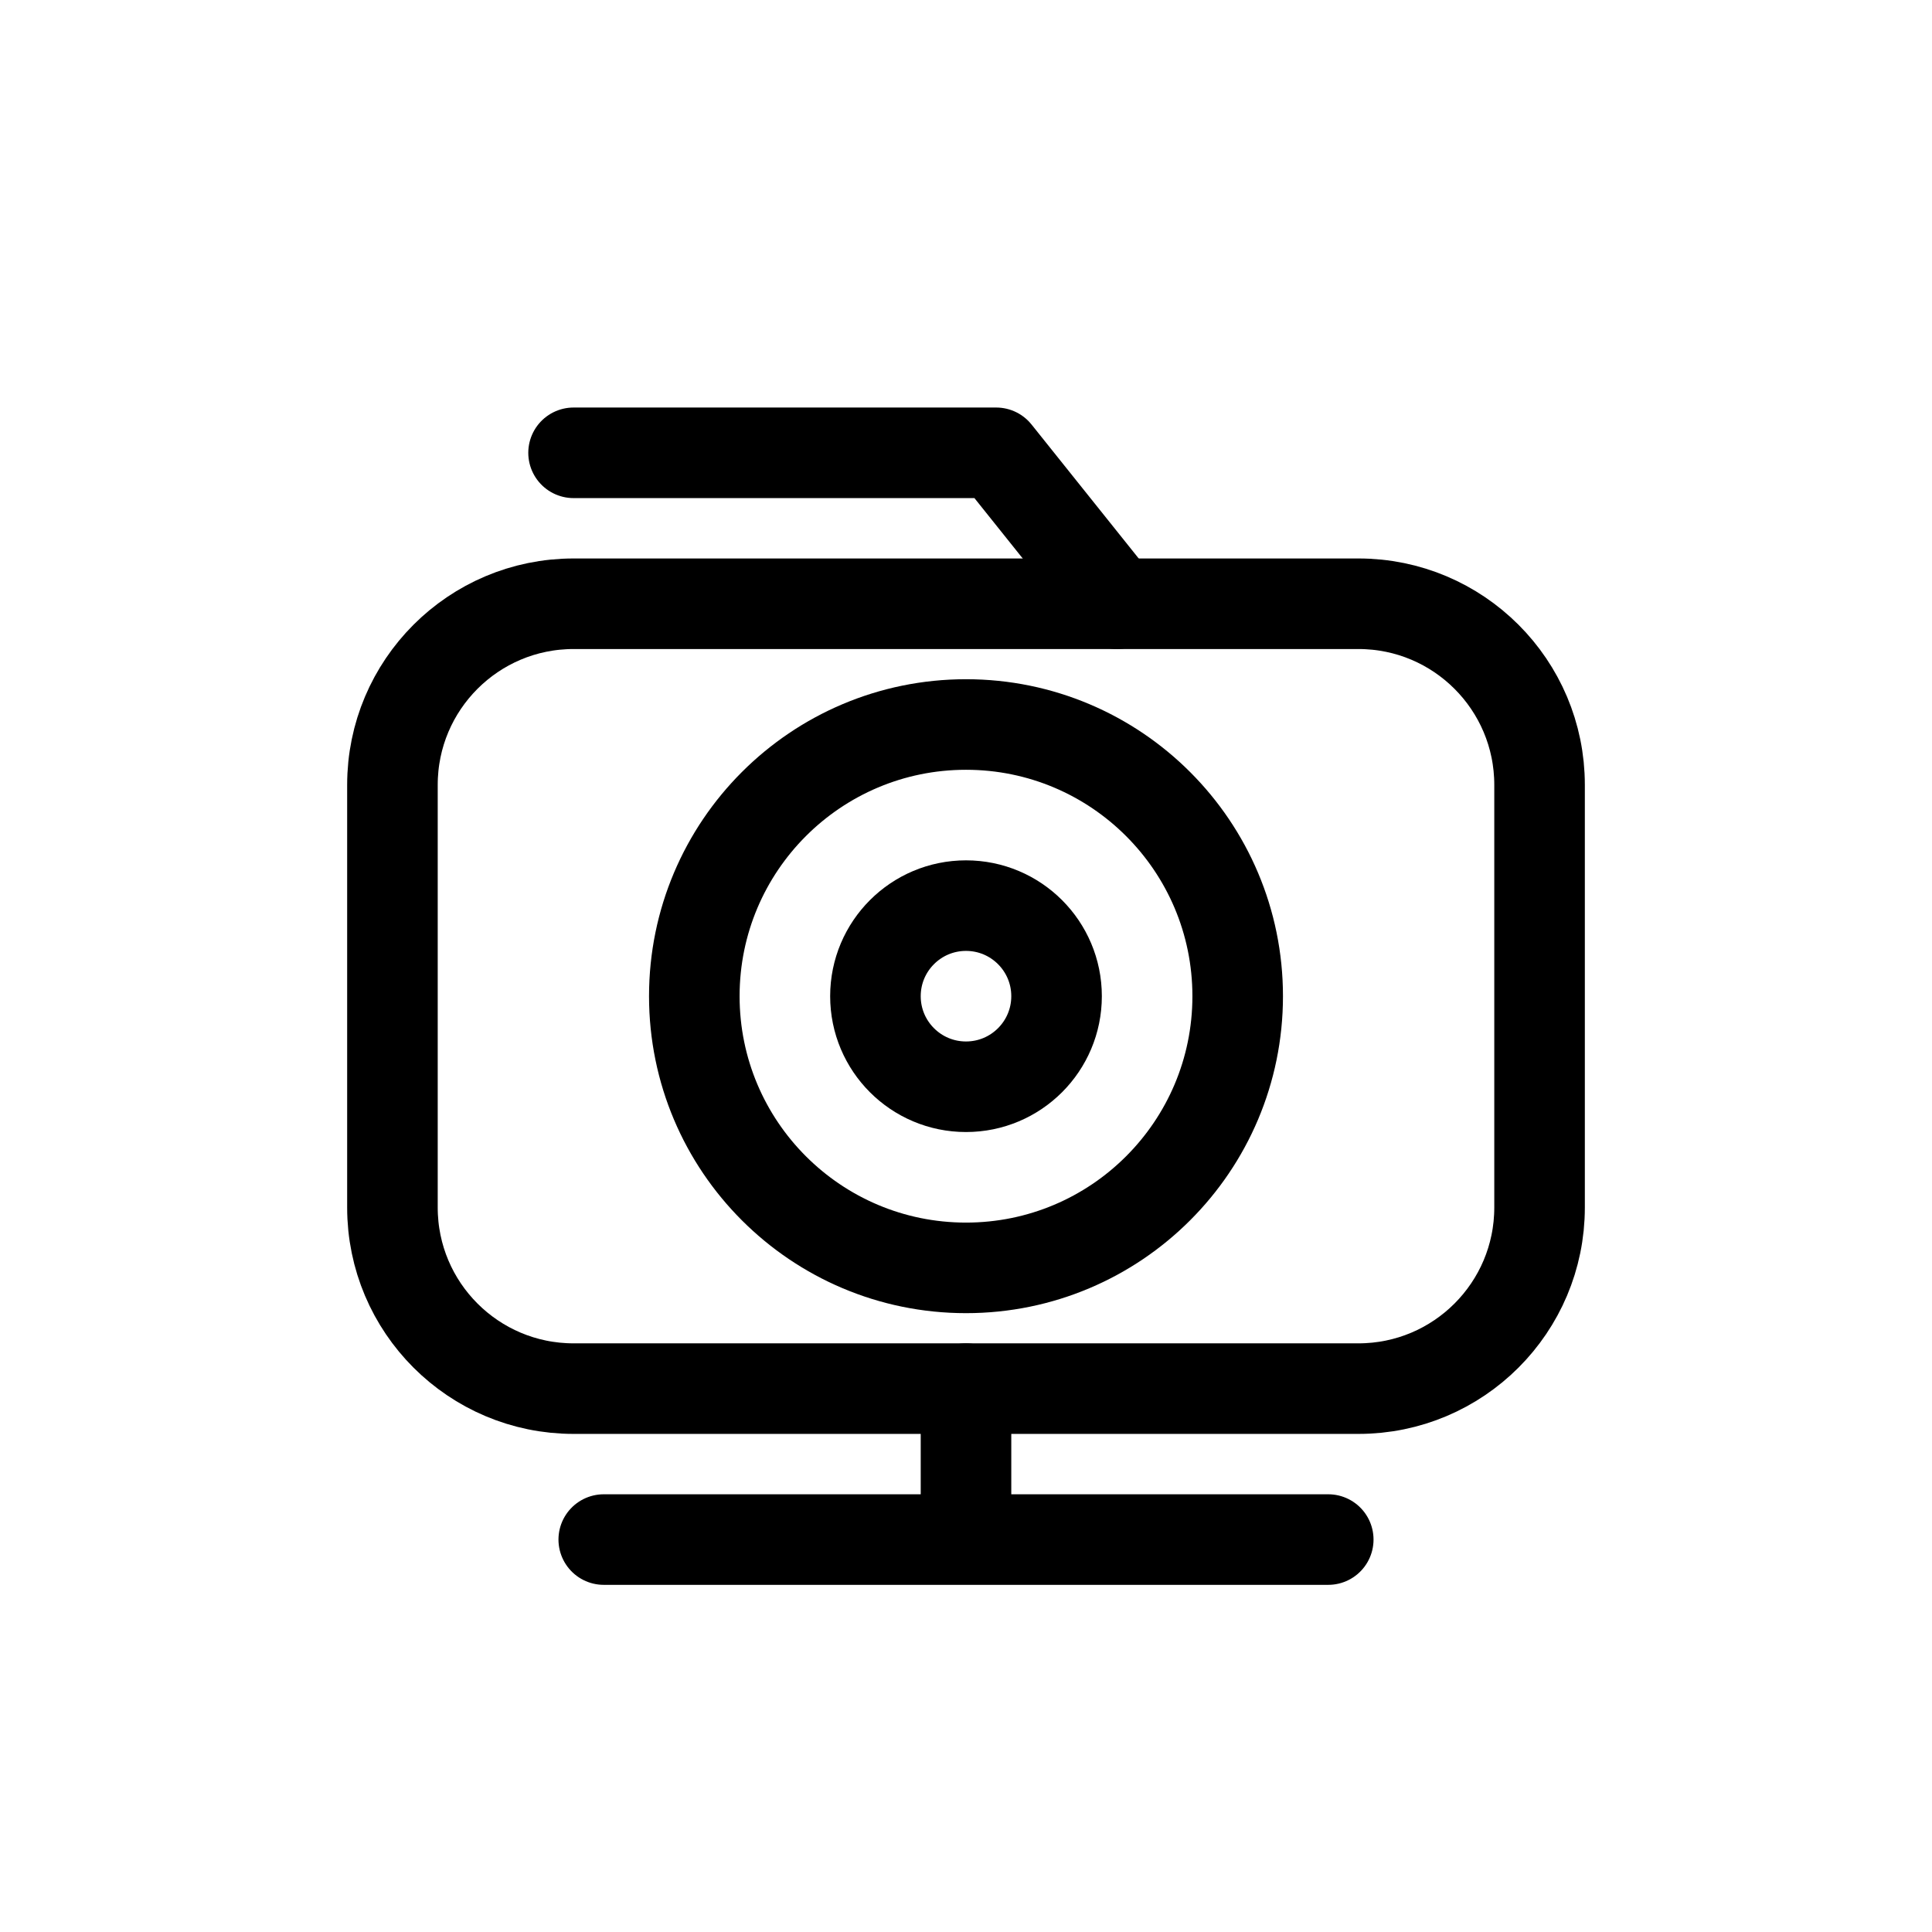
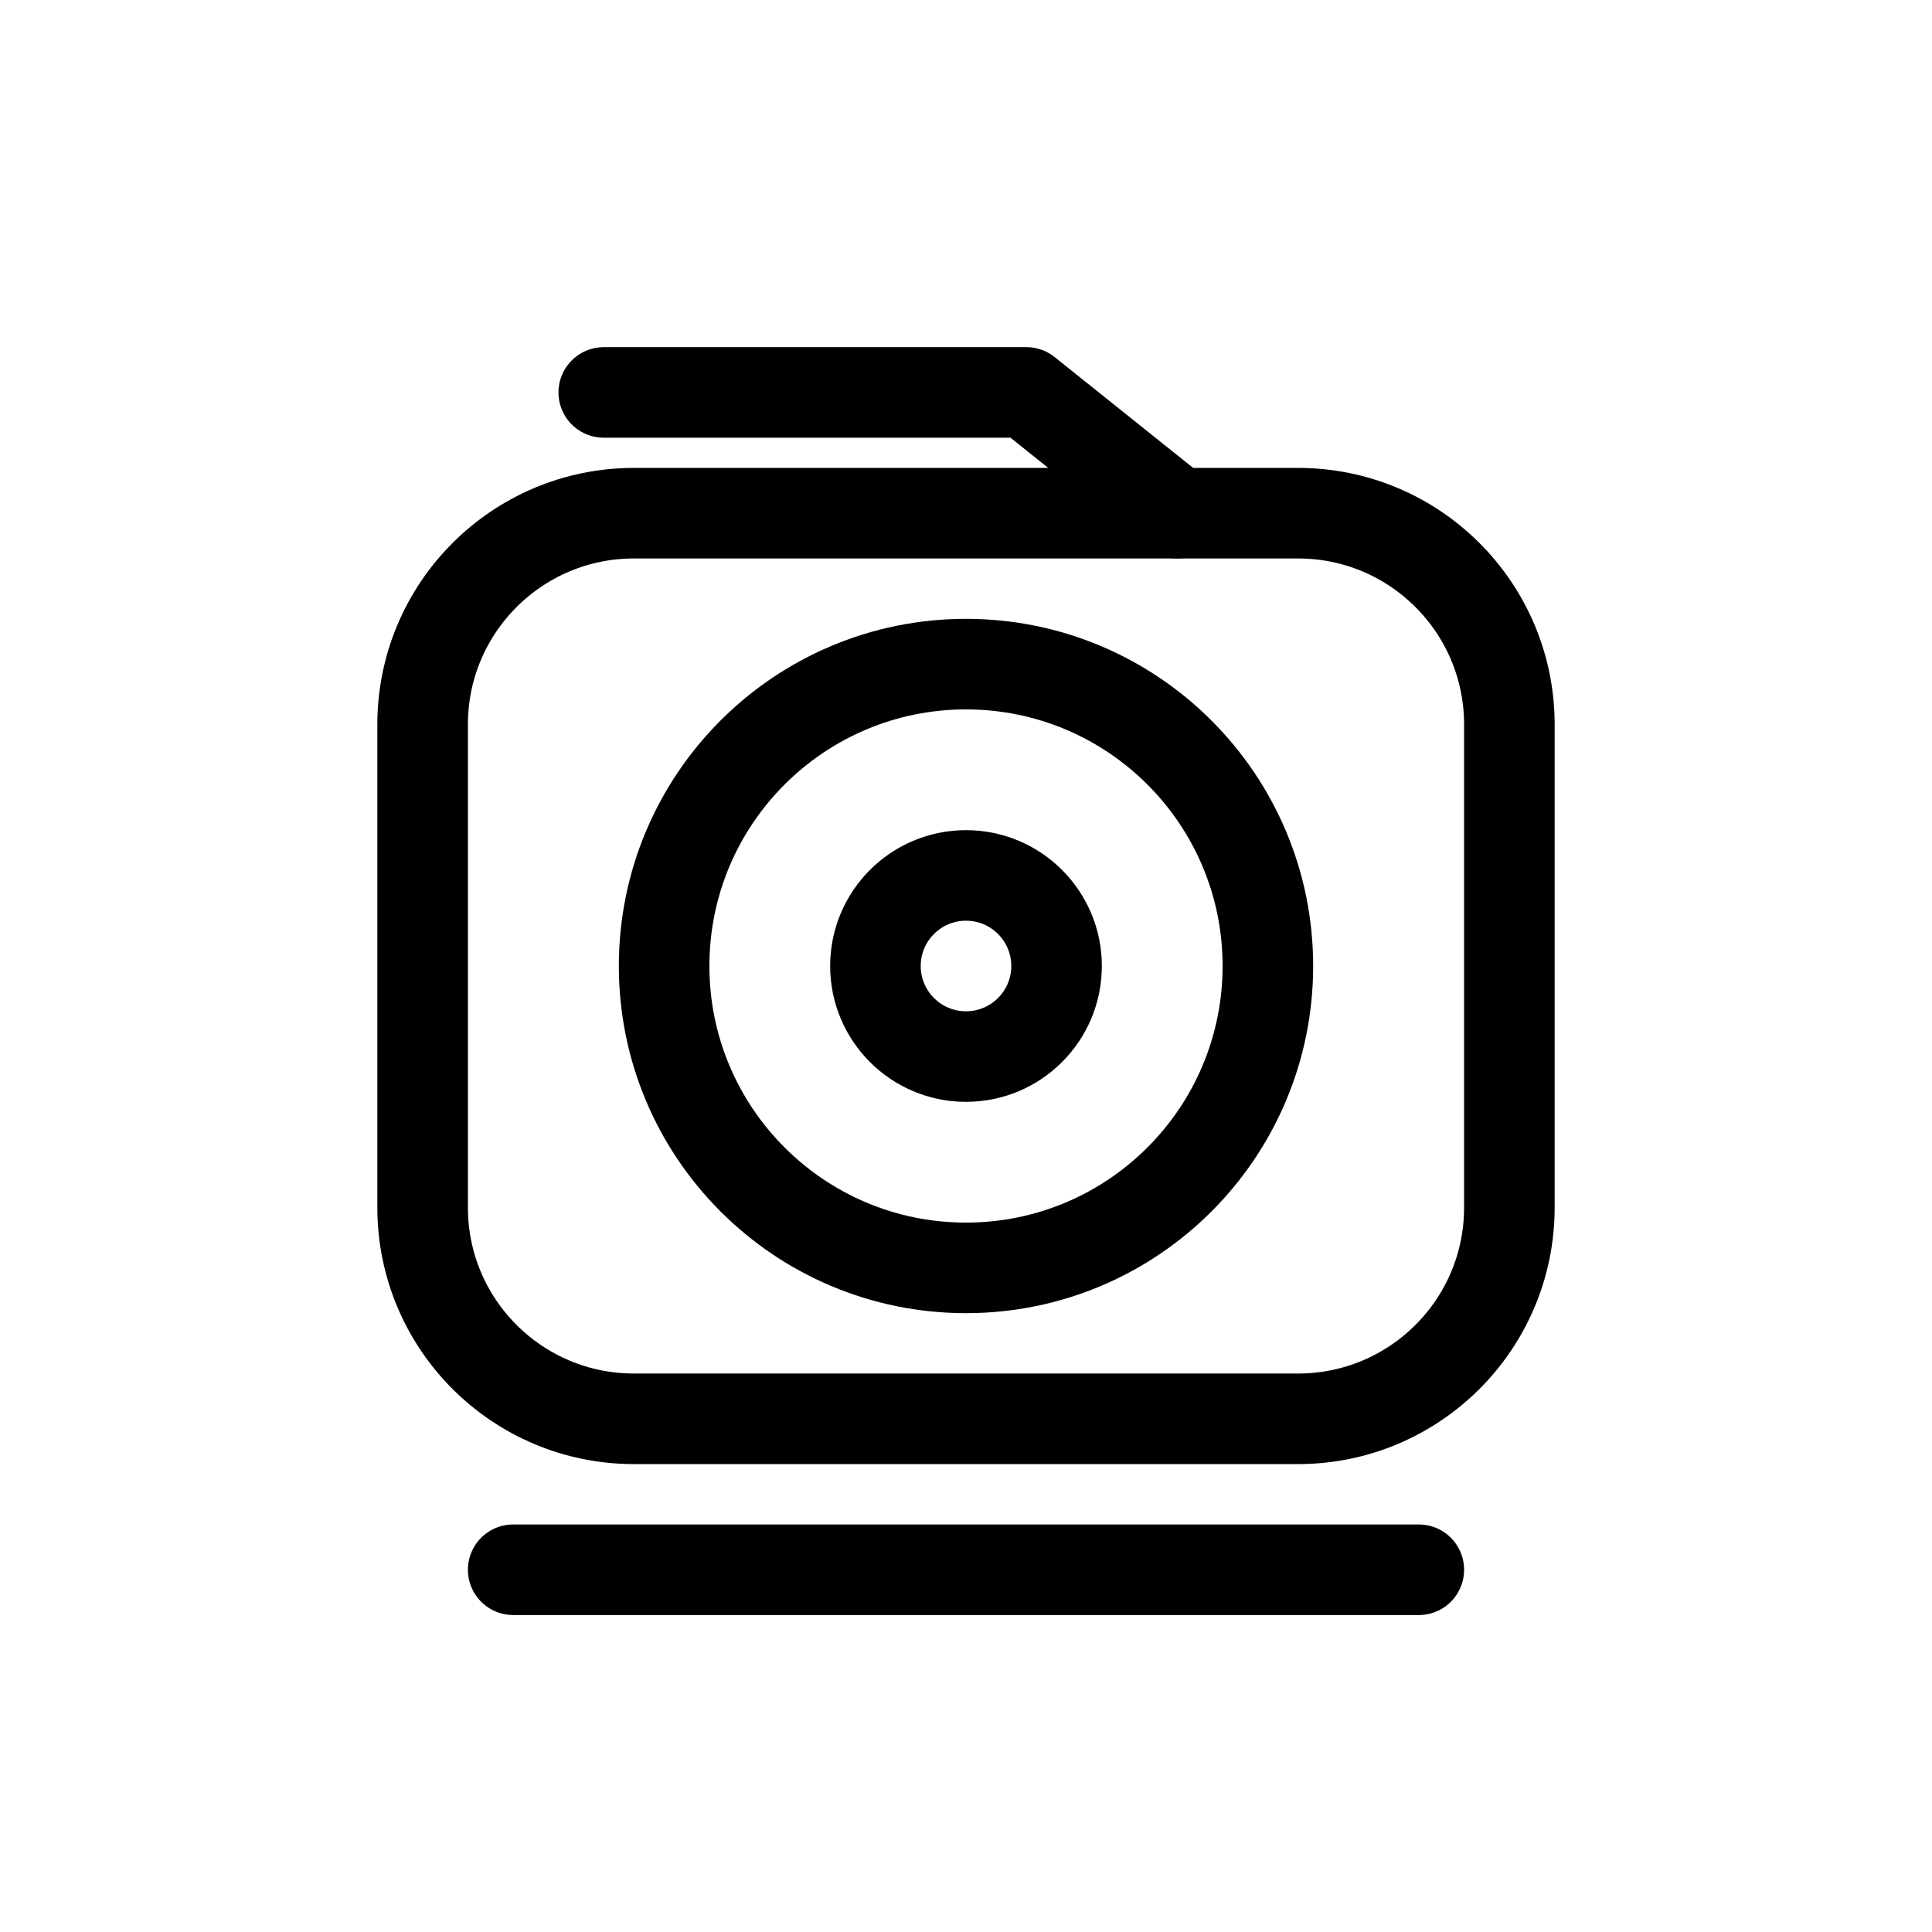
<svg xmlns="http://www.w3.org/2000/svg" viewBox="0 0 64 64" fill="none" stroke="currentColor" stroke-width="3" stroke-linecap="round" stroke-linejoin="round">
-   <rect x="13" y="20" width="38" height="26" rx="6" />
-   <circle cx="32" cy="33" r="9" />
-   <circle cx="32" cy="33" r="3" />
-   <path d="M19 15h14l4 5M20 51h24M32 46v5" />
+   <rect x="14" y="17" width="36" height="30" rx="7" />
+   <circle cx="32" cy="32" r="10" />
+   <circle cx="32" cy="32" r="3" />
+   <path d="M20 13h14l5 4M17 52h30" />
</svg>
